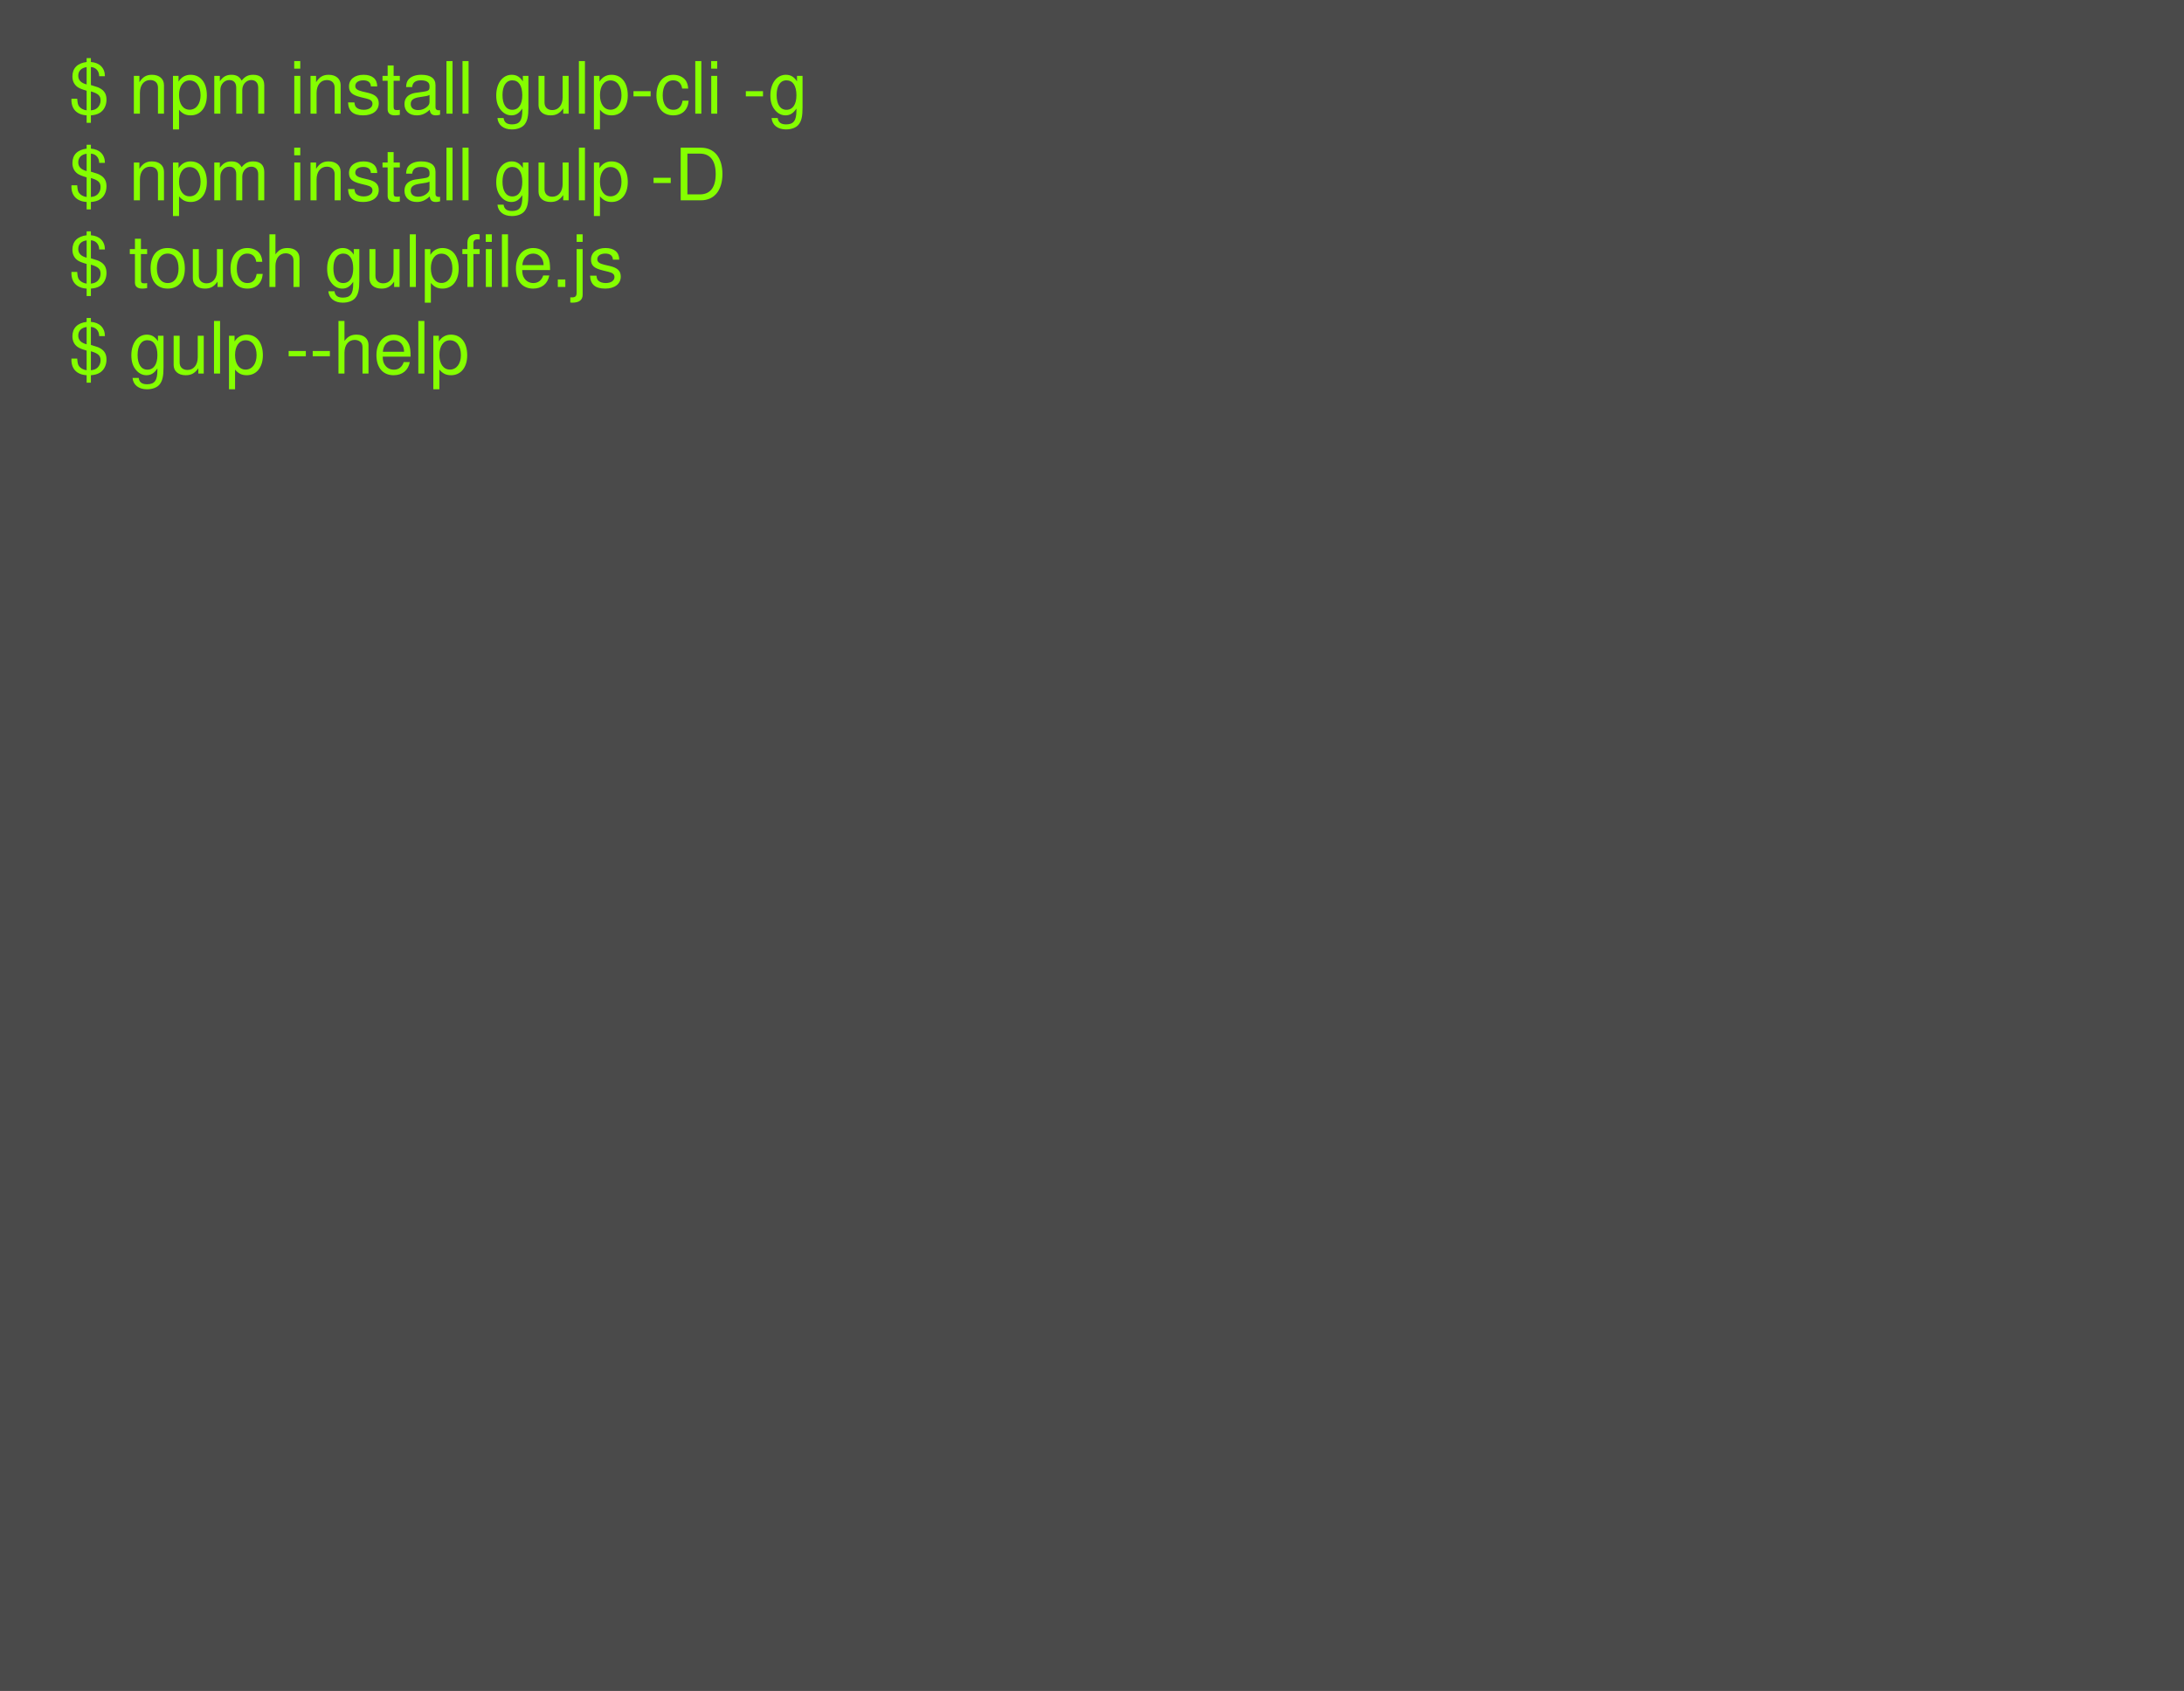
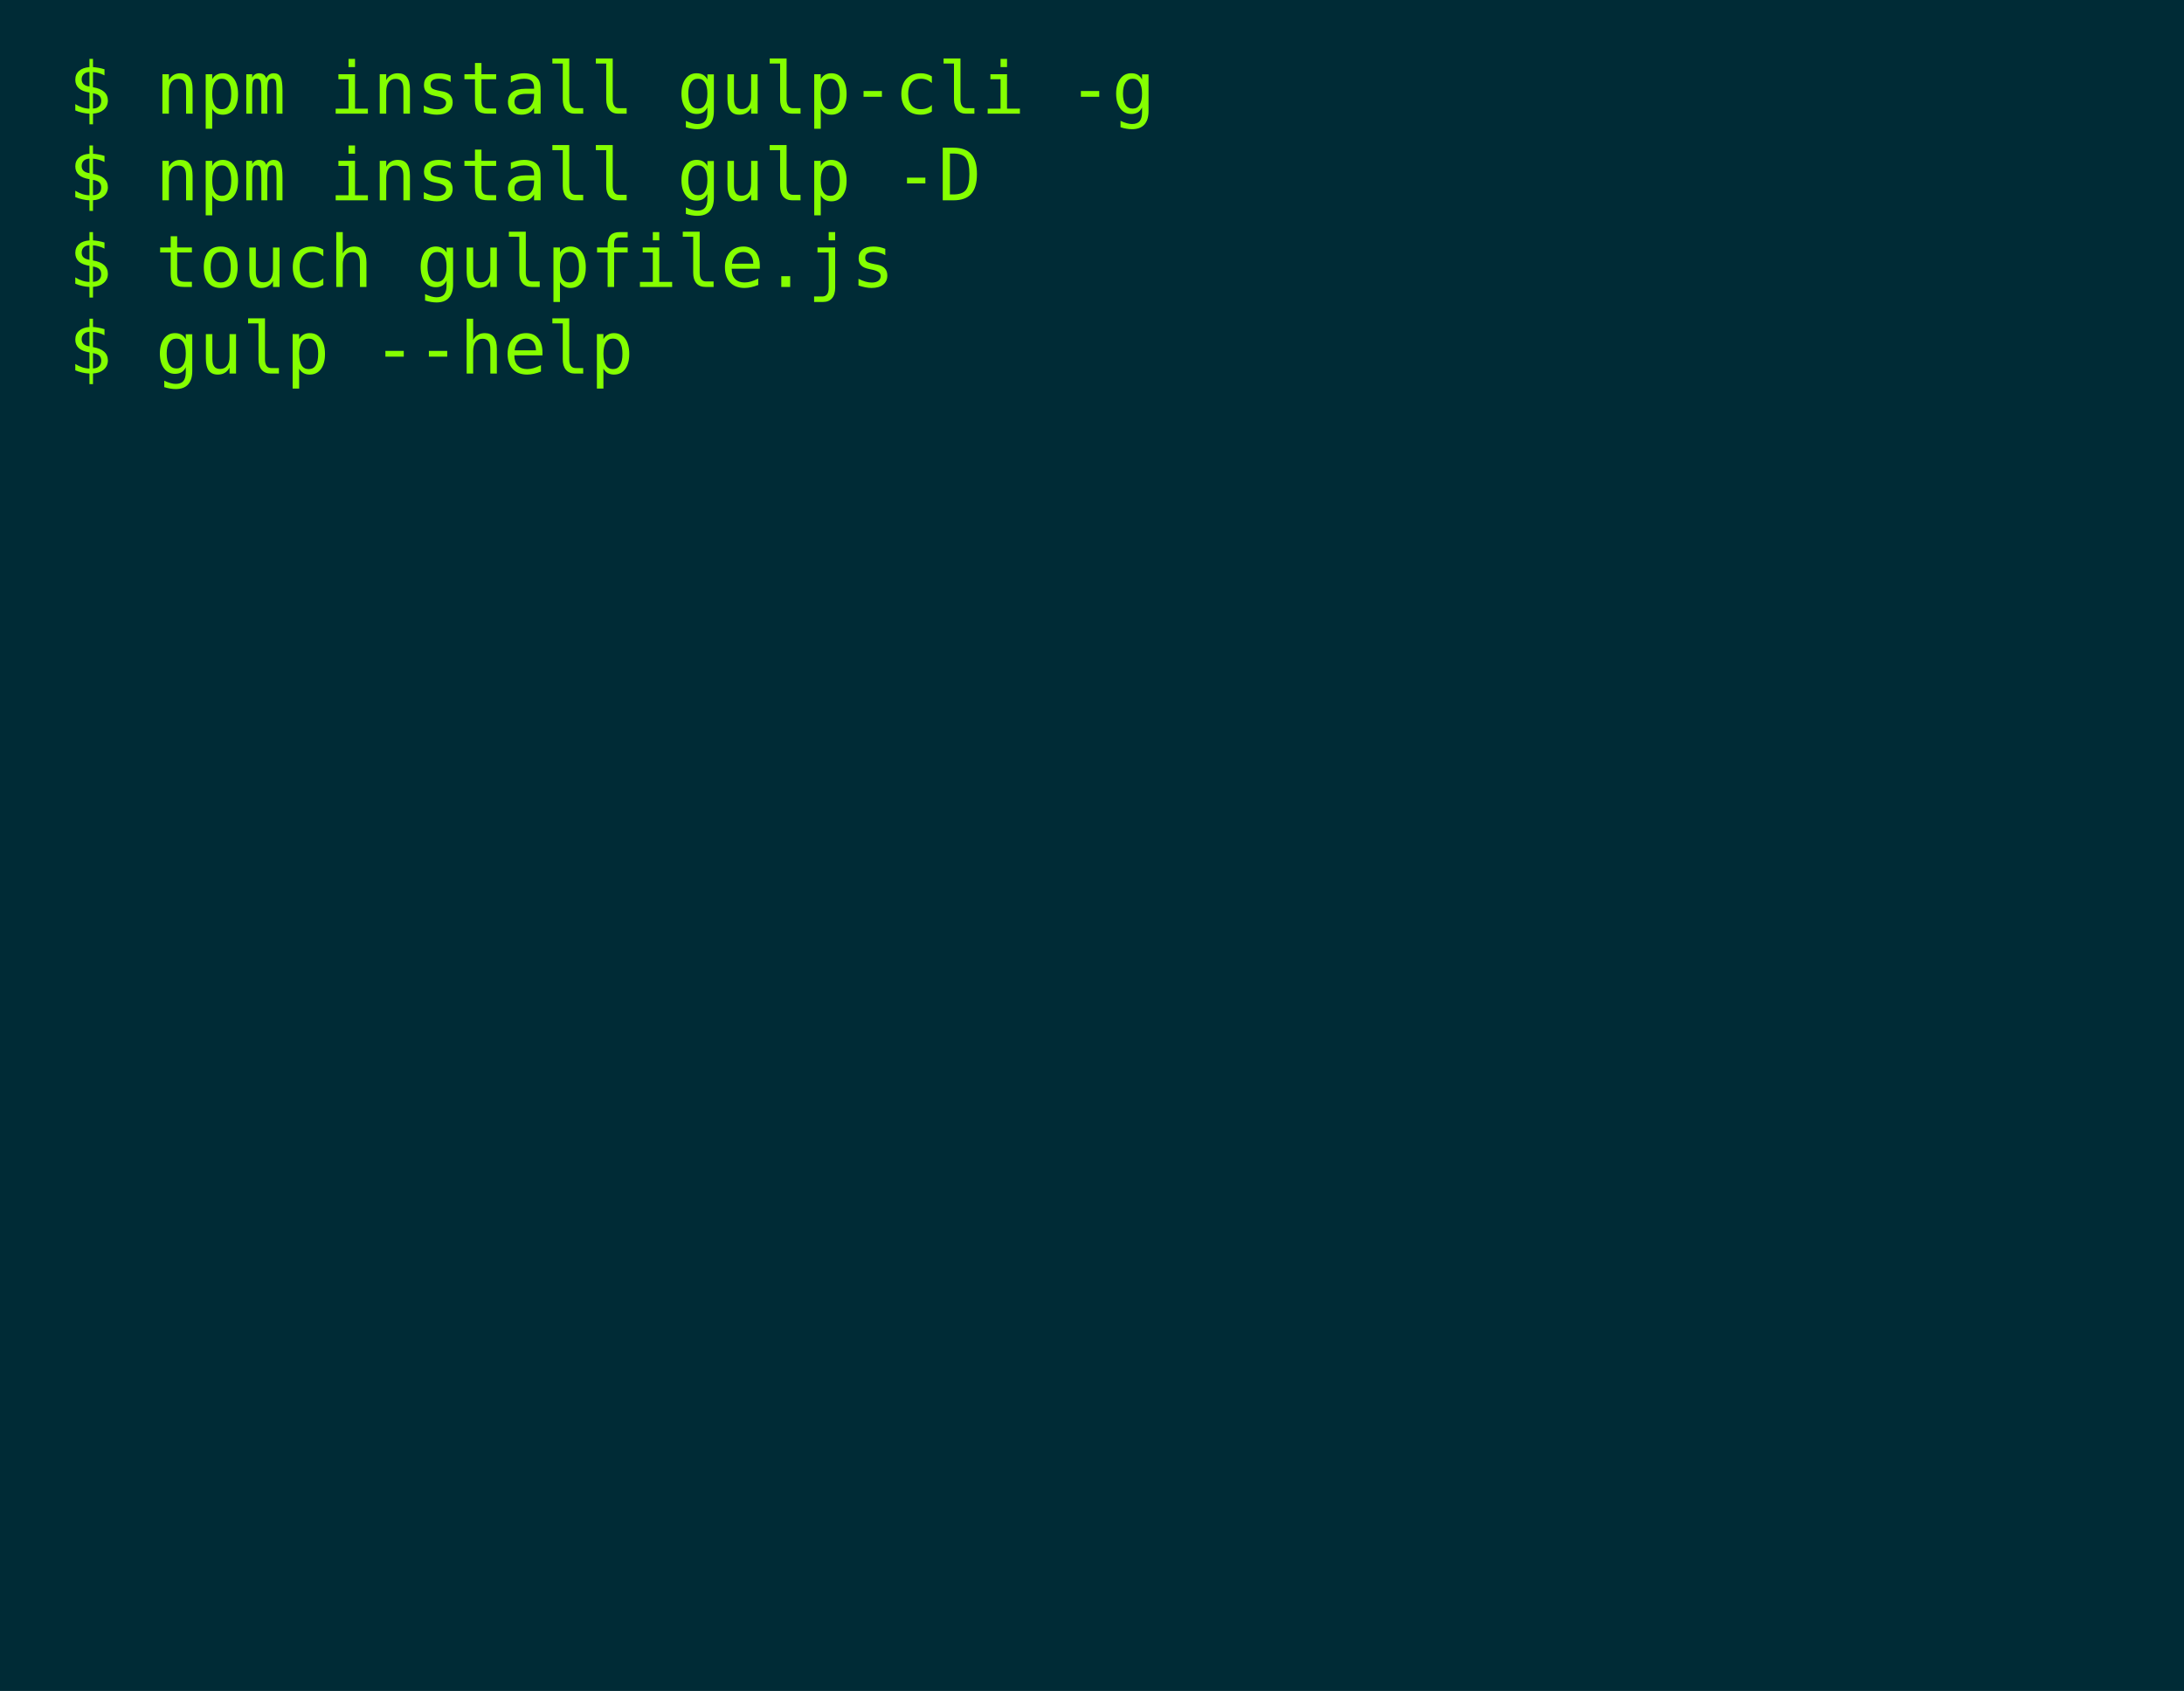
<svg xmlns="http://www.w3.org/2000/svg" width="1210px" height="937px" viewBox="0 0 1210 937" version="1.1">
-   <defs />
  <g id="Page-1" stroke="none" stroke-width="1" fill="none" fill-rule="evenodd">
-     <rect id="Rectangle" fill="#4A4A4A" x="0" y="0" width="1210" height="937" />
-     <text id="$-npm-install-gulp-c" font-family="Helvetica-Light, Helvetica" font-size="40" font-weight="300" fill="#85FF00">
+     <rect fill="#002b36" x="0" y="0" width="1210" height="937" />
+     <text font-family="Menlo, 'DejaVu Sans Mono', 'Lucida Console', monospace" font-size="40" font-weight="300" fill="#85FF00">
      <tspan x="38" y="63">$ npm install gulp-cli -g</tspan>
      <tspan x="38" y="111">$ npm install gulp -D</tspan>
      <tspan x="38" y="159">$ touch gulpfile.js</tspan>
      <tspan x="38" y="207">$ gulp --help</tspan>
    </text>
  </g>
</svg>
